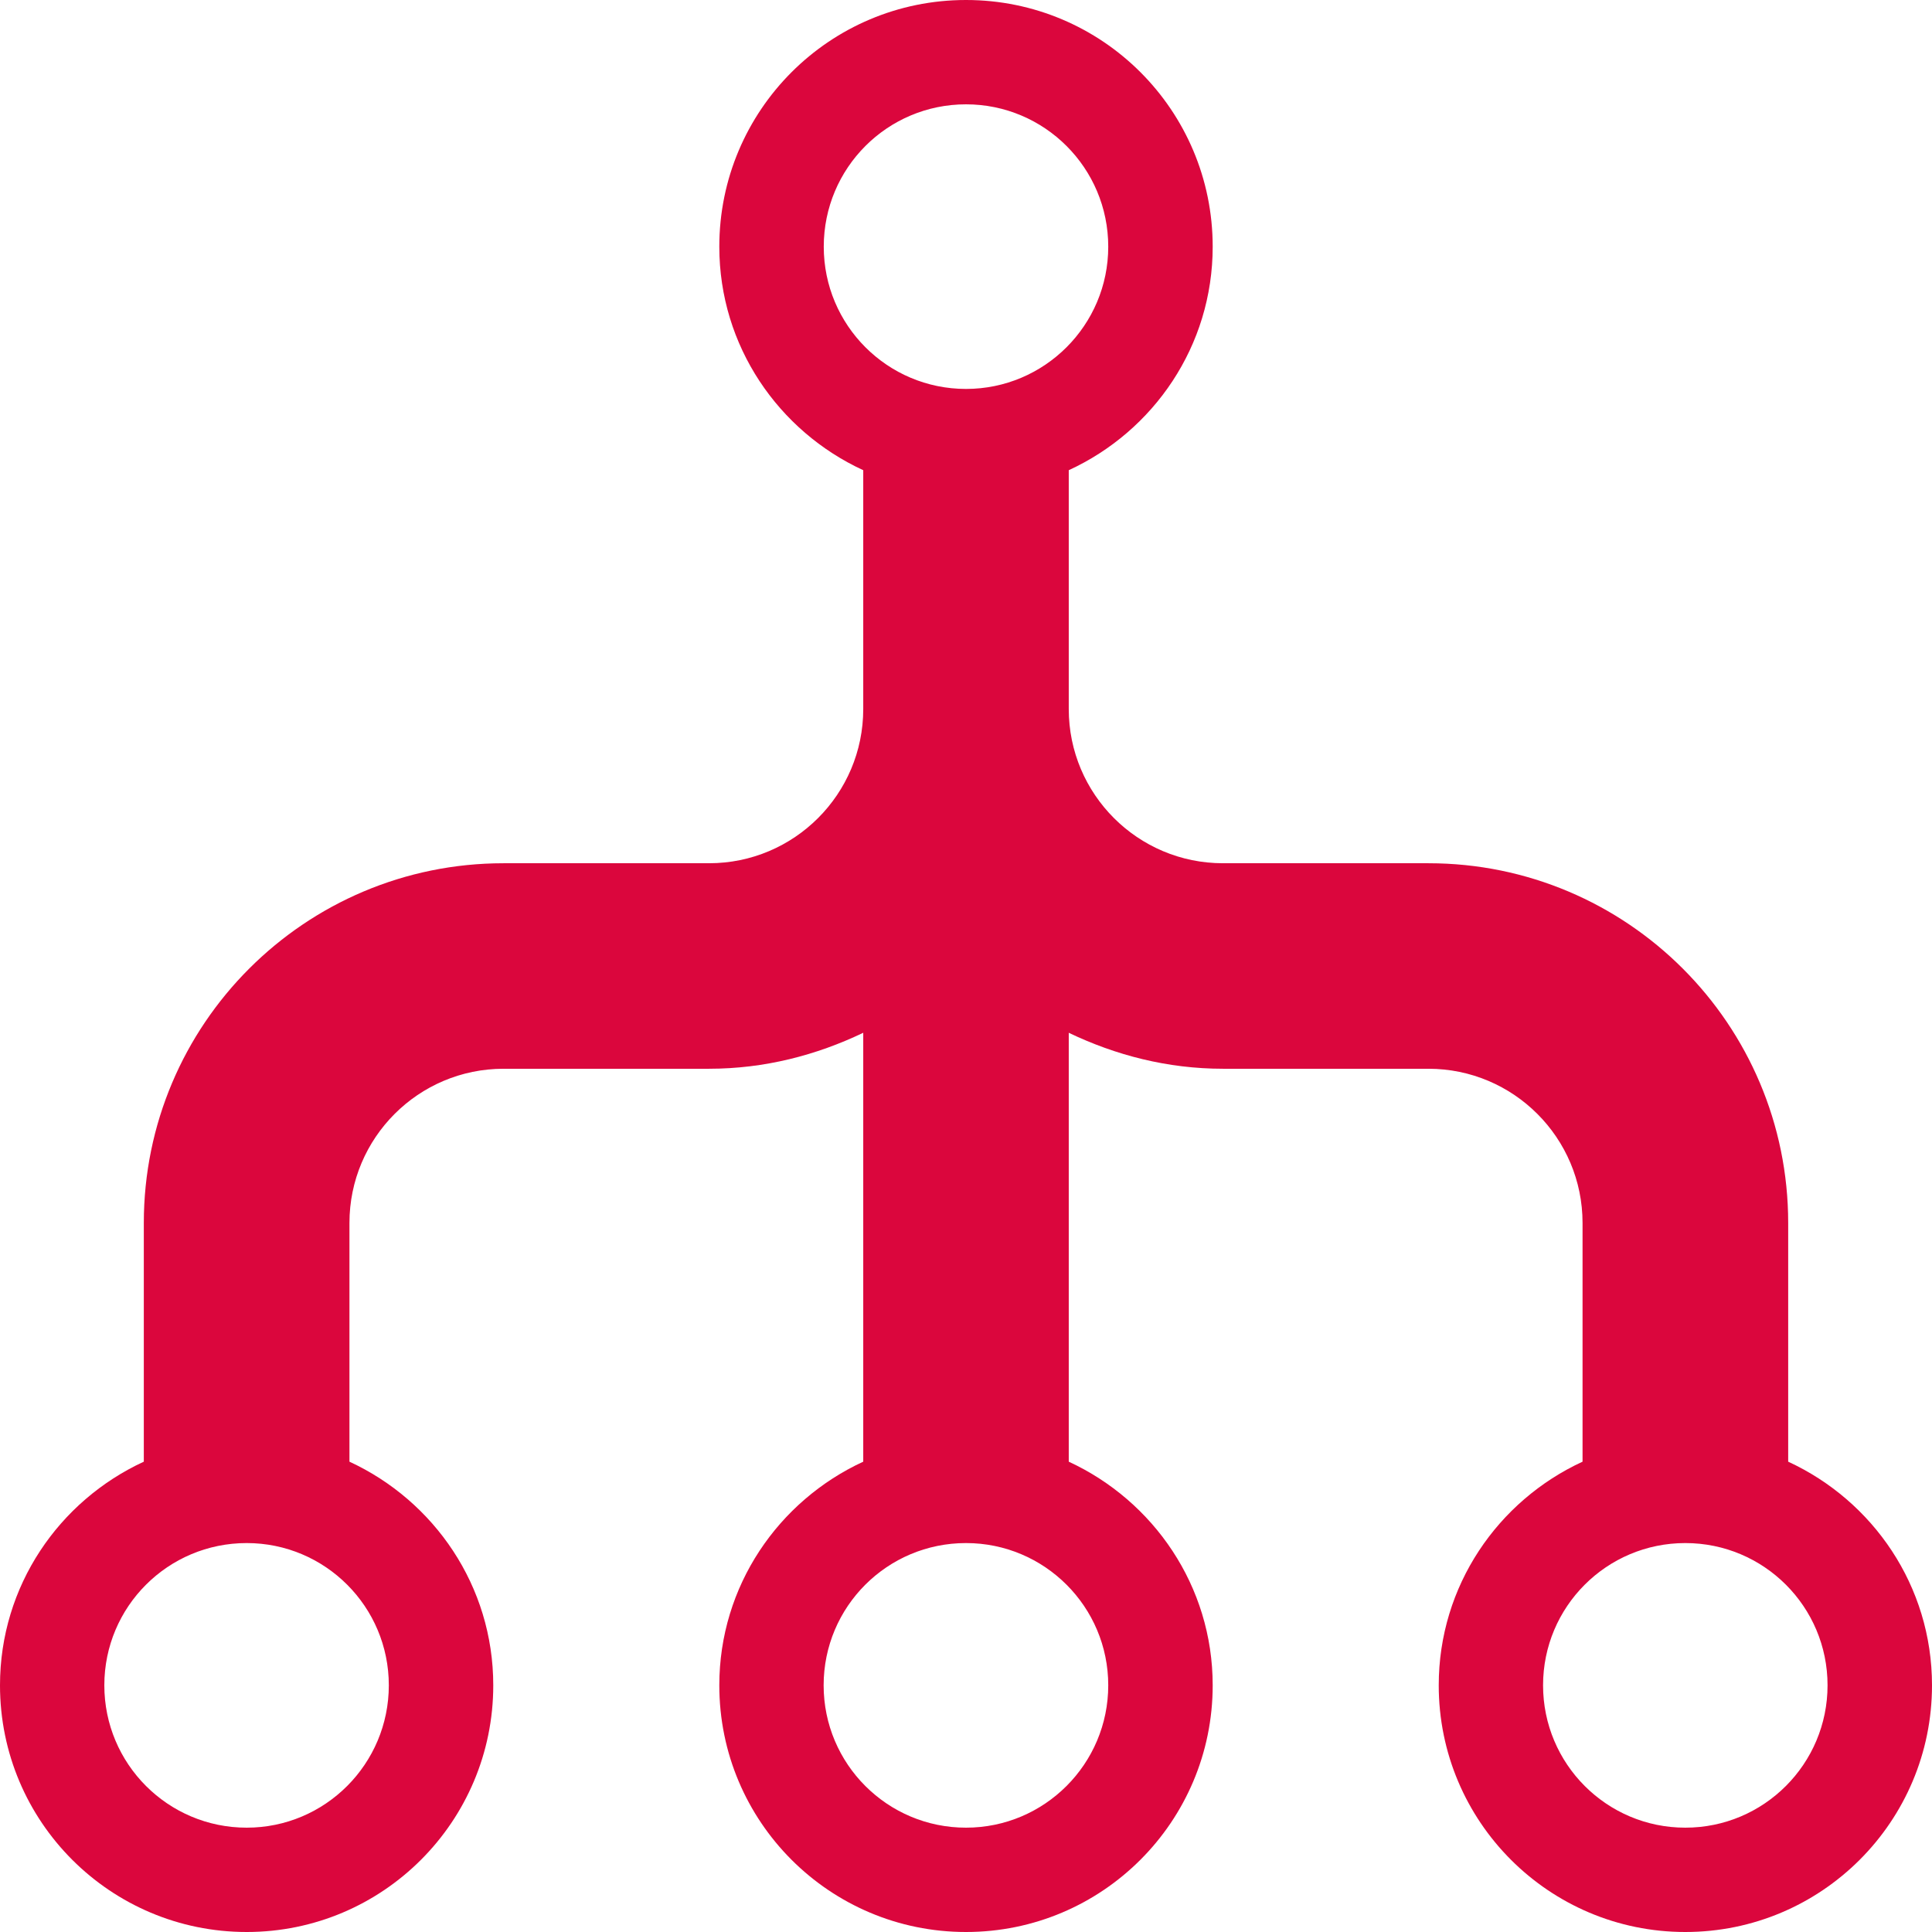
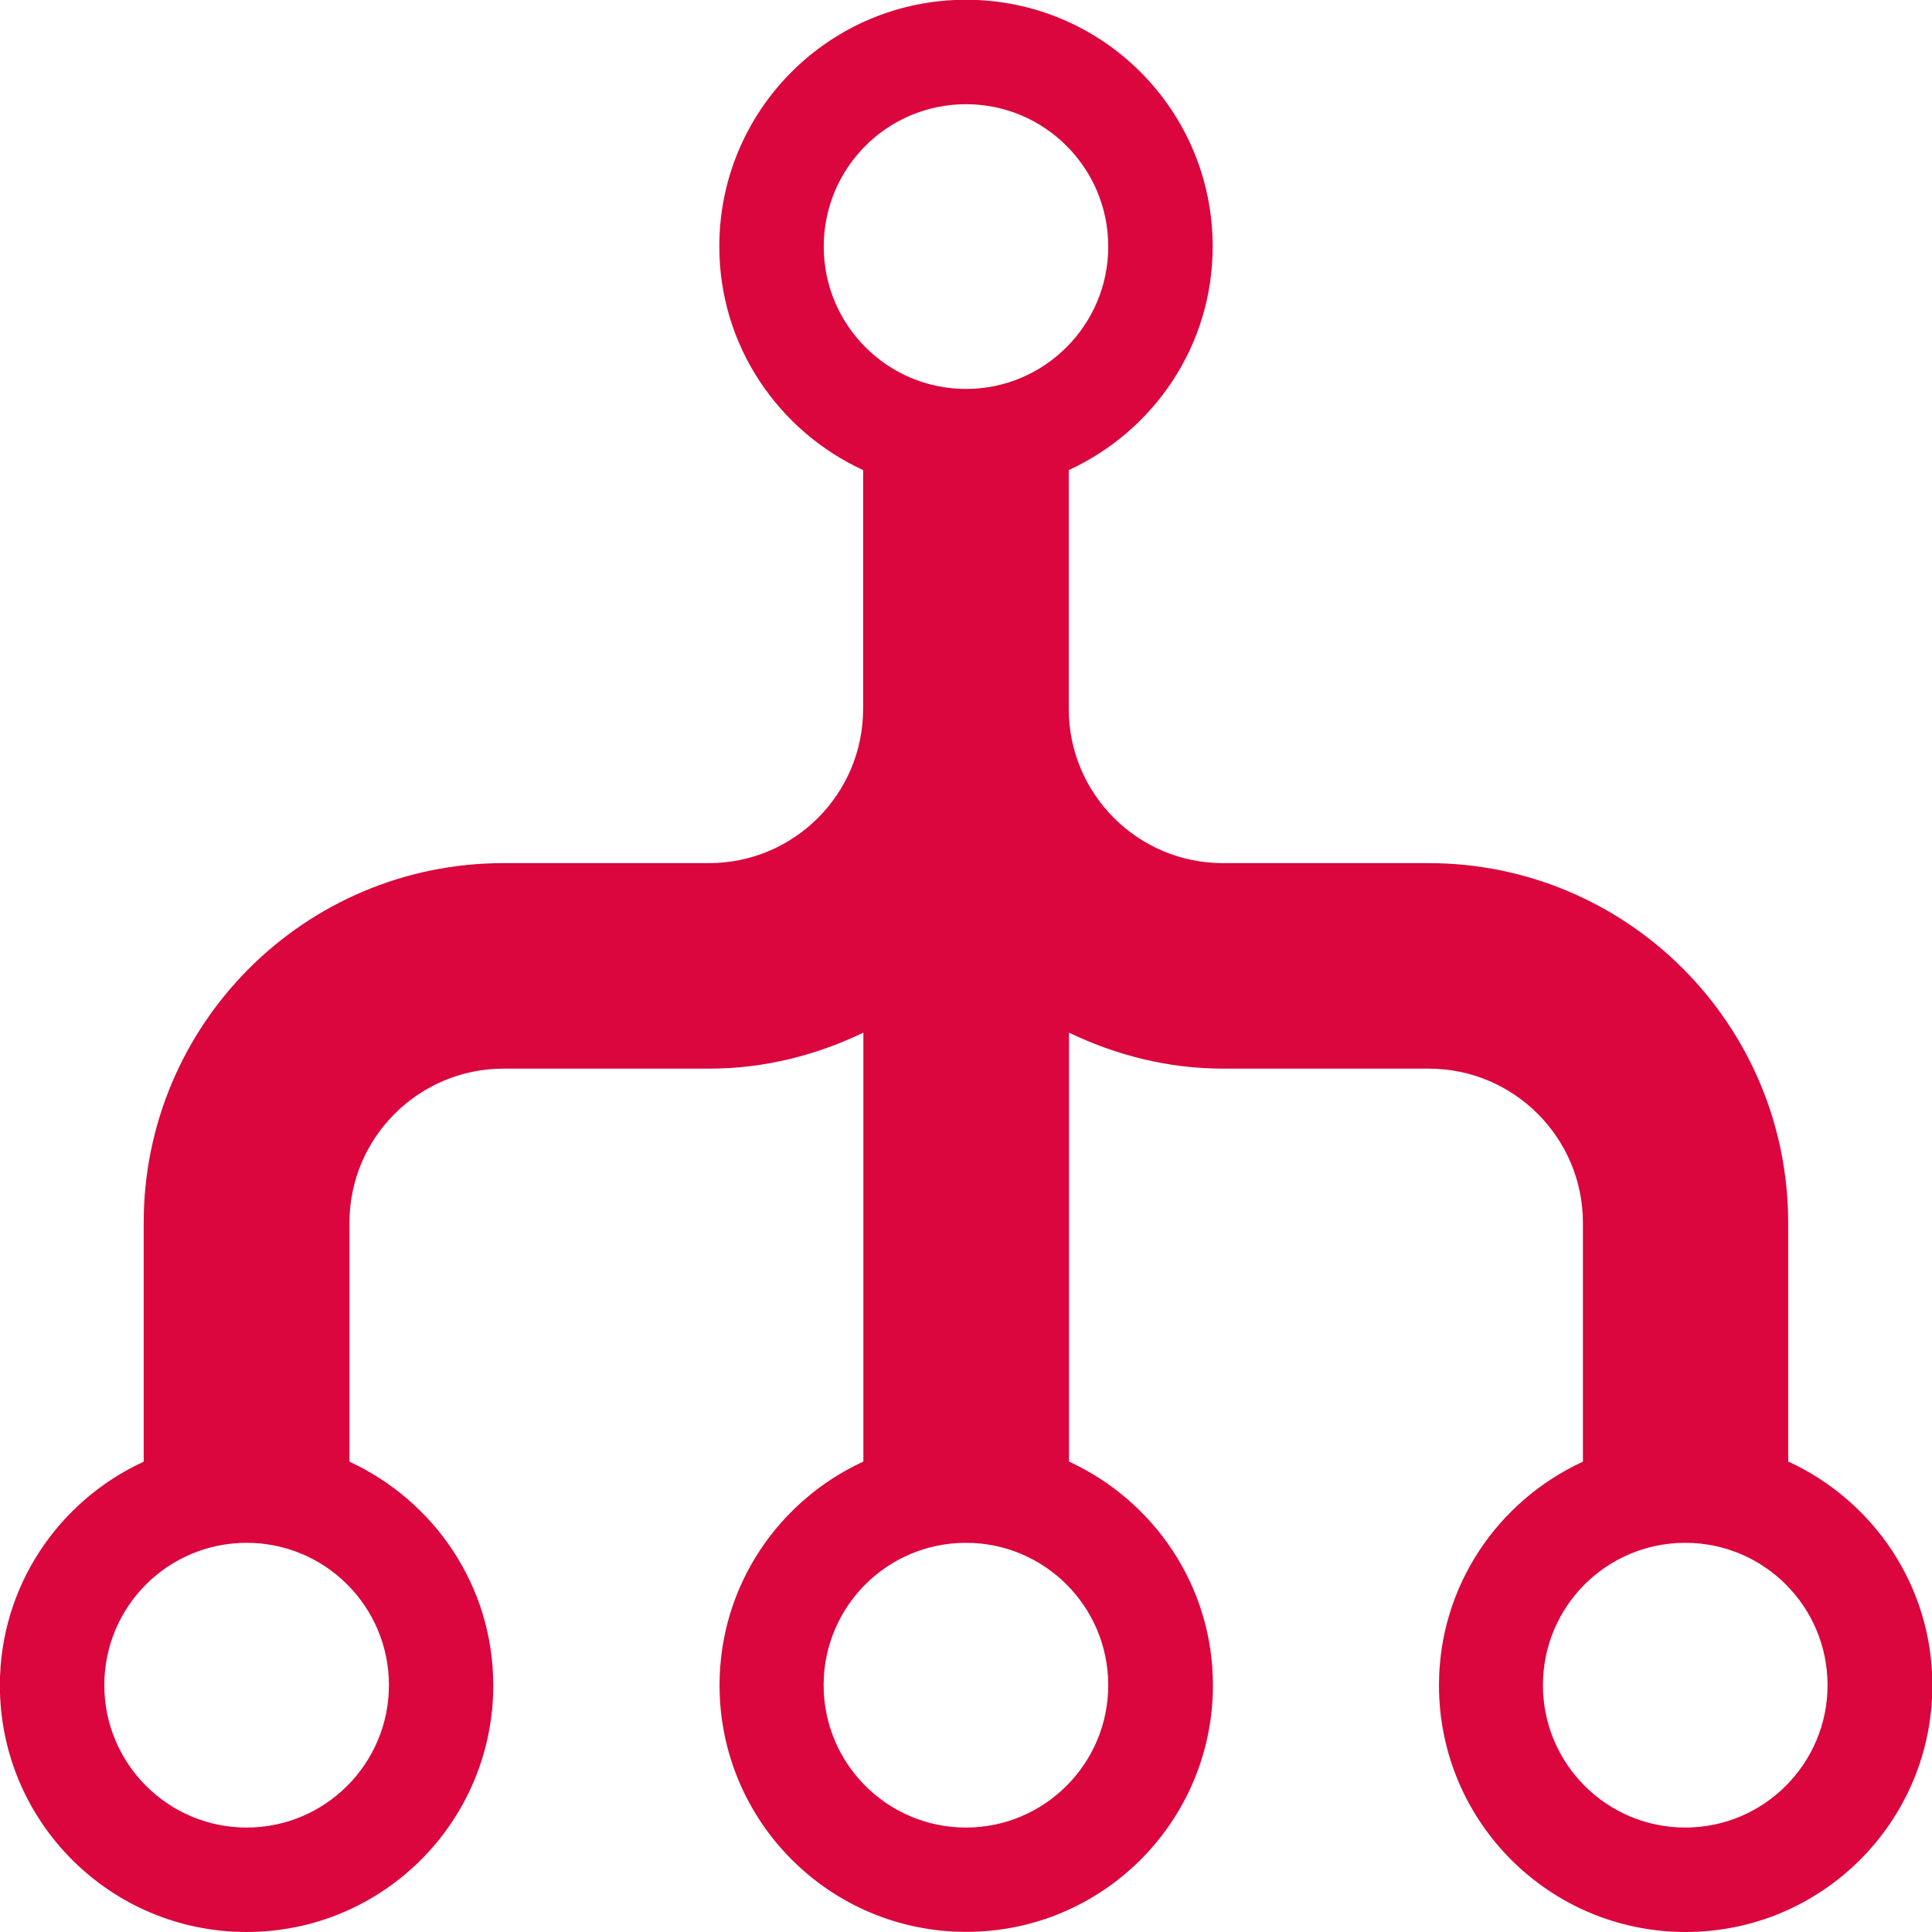
<svg xmlns="http://www.w3.org/2000/svg" width="16" height="16" viewBox="0 0 16 16" fill="none">
-   <path d="M14.809 12.105V10.128C14.809 8.483 13.475 7.149 11.83 7.149H10.128C9.423 7.149 8.851 6.577 8.851 5.872V3.894C9.553 3.571 10.043 2.866 10.043 2.043C10.043 0.914 9.129 2.02909e-08 8 2.02909e-08C6.871 2.02909e-08 5.957 0.914 5.957 2.043C5.957 2.866 6.448 3.571 7.149 3.894V5.872C7.149 6.577 6.577 7.149 5.872 7.149H4.17C2.525 7.149 1.191 8.483 1.191 10.128V12.105C0.489 12.429 2.02909e-08 13.134 2.02909e-08 13.957C2.02909e-08 15.086 0.914 16 2.043 16C3.171 16 4.085 15.085 4.085 13.957C4.085 13.134 3.595 12.429 2.894 12.105V10.128C2.894 9.423 3.466 8.851 4.17 8.851H5.872C6.331 8.851 6.761 8.739 7.149 8.553V12.105C6.447 12.429 5.957 13.134 5.957 13.957C5.957 15.086 6.871 16 8 16C9.129 16 10.043 15.085 10.043 13.957C10.043 13.134 9.552 12.429 8.851 12.105V8.553C9.239 8.739 9.669 8.851 10.128 8.851H11.83C12.534 8.851 13.106 9.423 13.106 10.128V12.105C12.404 12.429 11.915 13.134 11.915 13.957C11.915 15.086 12.829 16 13.957 16C15.086 16 16 15.085 16 13.957C16 13.134 15.511 12.429 14.809 12.105ZM8 0.864C8.65 0.864 9.178 1.391 9.178 2.043C9.178 2.693 8.65 3.221 8 3.221C7.349 3.221 6.822 2.693 6.822 2.043C6.822 1.391 7.349 0.864 8 0.864ZM2.043 15.136C1.391 15.136 0.864 14.608 0.864 13.957C0.864 13.306 1.391 12.779 2.043 12.779C2.693 12.779 3.22 13.306 3.22 13.957C3.22 14.608 2.693 15.136 2.043 15.136ZM8 15.136C7.348 15.136 6.821 14.608 6.821 13.957C6.821 13.306 7.348 12.779 8 12.779C8.65 12.779 9.178 13.306 9.178 13.957C9.178 14.608 8.65 15.136 8 15.136ZM13.957 15.136C13.306 15.136 12.779 14.608 12.779 13.957C12.779 13.306 13.306 12.779 13.957 12.779C14.608 12.779 15.135 13.306 15.135 13.957C15.135 14.608 14.608 15.136 13.957 15.136Z" fill="#DB063D" />
+   <path d="M14.809 12.105v-1.978c0-1.645-1.334-2.979-2.979-2.979h-1.702c-.705 0-1.277-.572-1.277-1.277v-1.978c.702-.323 1.192-1.028 1.192-1.852 0-1.129-.914-2.043-2.043-2.043s-2.043.914-2.043 2.043c0 .823.49 1.529 1.191 1.852v1.978c0 .705-.572 1.277-1.277 1.277h-1.702c-1.645 0-2.979 1.334-2.979 2.979v1.978c-.702.323-1.191 1.029-1.191 1.852 0 1.129.914 2.043 2.043 2.043s2.043-.915 2.043-2.043c0-.823-.49-1.528-1.191-1.852v-1.978c0-.705.572-1.277 1.277-1.277h1.702c.459 0 .889-.112 1.277-.298v3.552c-.702.323-1.191 1.029-1.191 1.852 0 1.129.914 2.043 2.043 2.043s2.043-.915 2.043-2.043c0-.823-.49-1.528-1.192-1.852v-3.552c.388.186.818.298 1.277.298h1.702c.705 0 1.277.572 1.277 1.277v1.978c-.702.323-1.192 1.028-1.192 1.852 0 1.129.914 2.043 2.043 2.043s2.043-.915 2.043-2.043c0-.823-.489-1.528-1.191-1.852zm-6.809-11.242c.65 0 1.178.527 1.178 1.179 0 .65-.528 1.179-1.178 1.179-.651 0-1.178-.529-1.178-1.179 0-.652.527-1.179 1.178-1.179zm-5.957 14.272c-.652 0-1.179-.529-1.179-1.179 0-.652.527-1.179 1.179-1.179.65 0 1.178.527 1.178 1.179 0 .65-.528 1.179-1.178 1.179zm5.957 0c-.652 0-1.179-.529-1.179-1.179 0-.652.527-1.179 1.179-1.179.65 0 1.178.527 1.178 1.179 0 .65-.528 1.179-1.178 1.179zm5.957 0c-.652 0-1.179-.529-1.179-1.179 0-.652.527-1.179 1.179-1.179.65 0 1.178.527 1.178 1.179 0 .65-.528 1.179-1.178 1.179z" fill="#DB063D" />
</svg>
